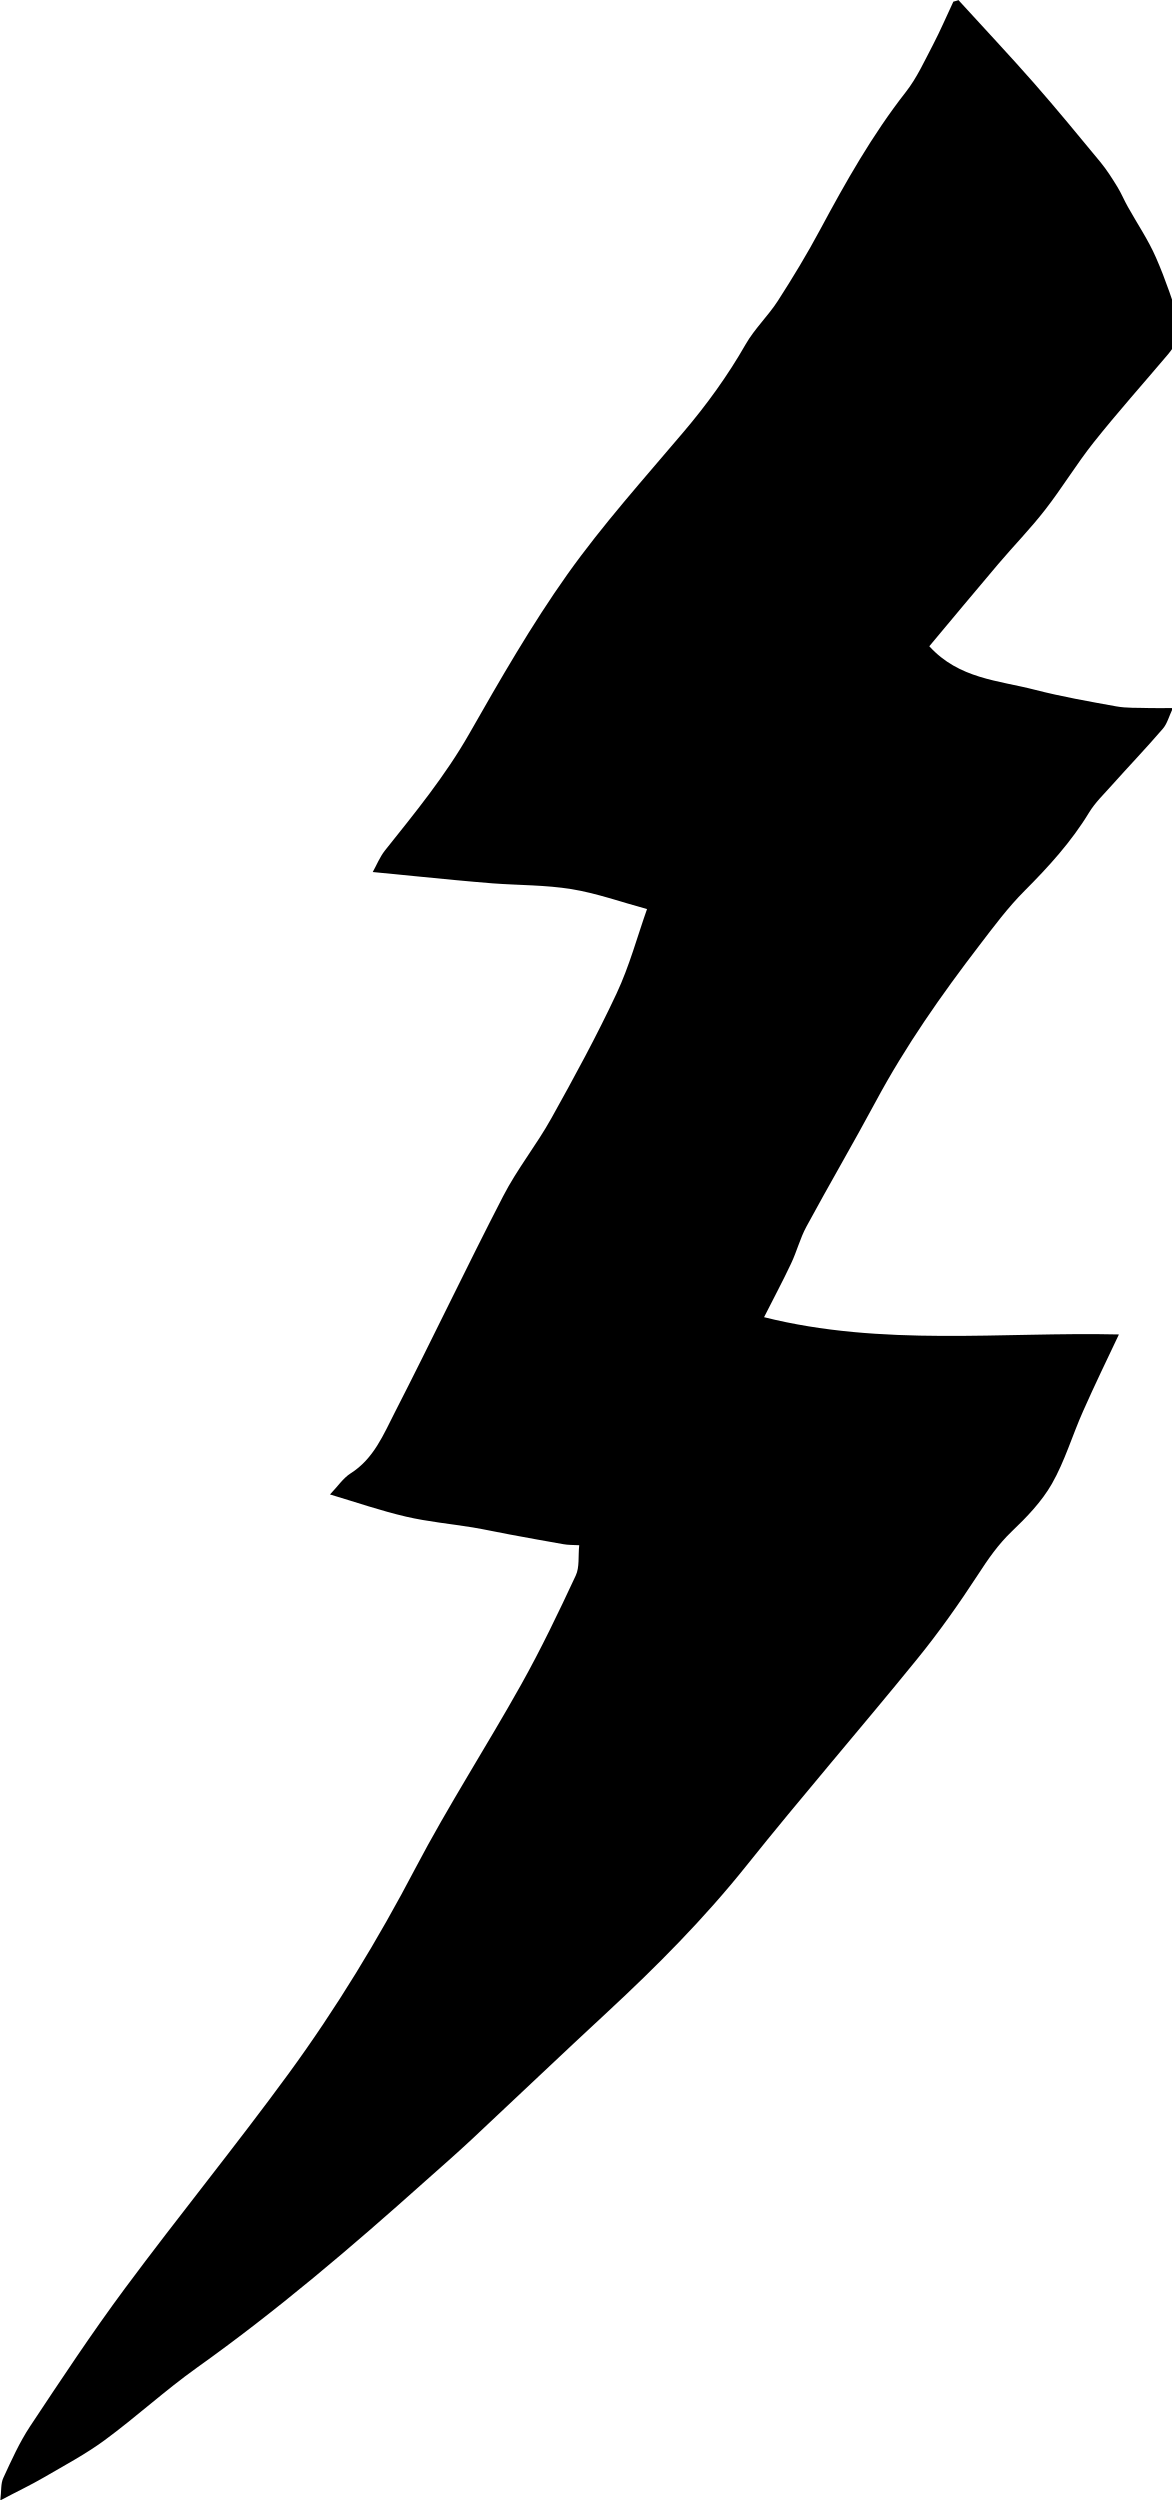
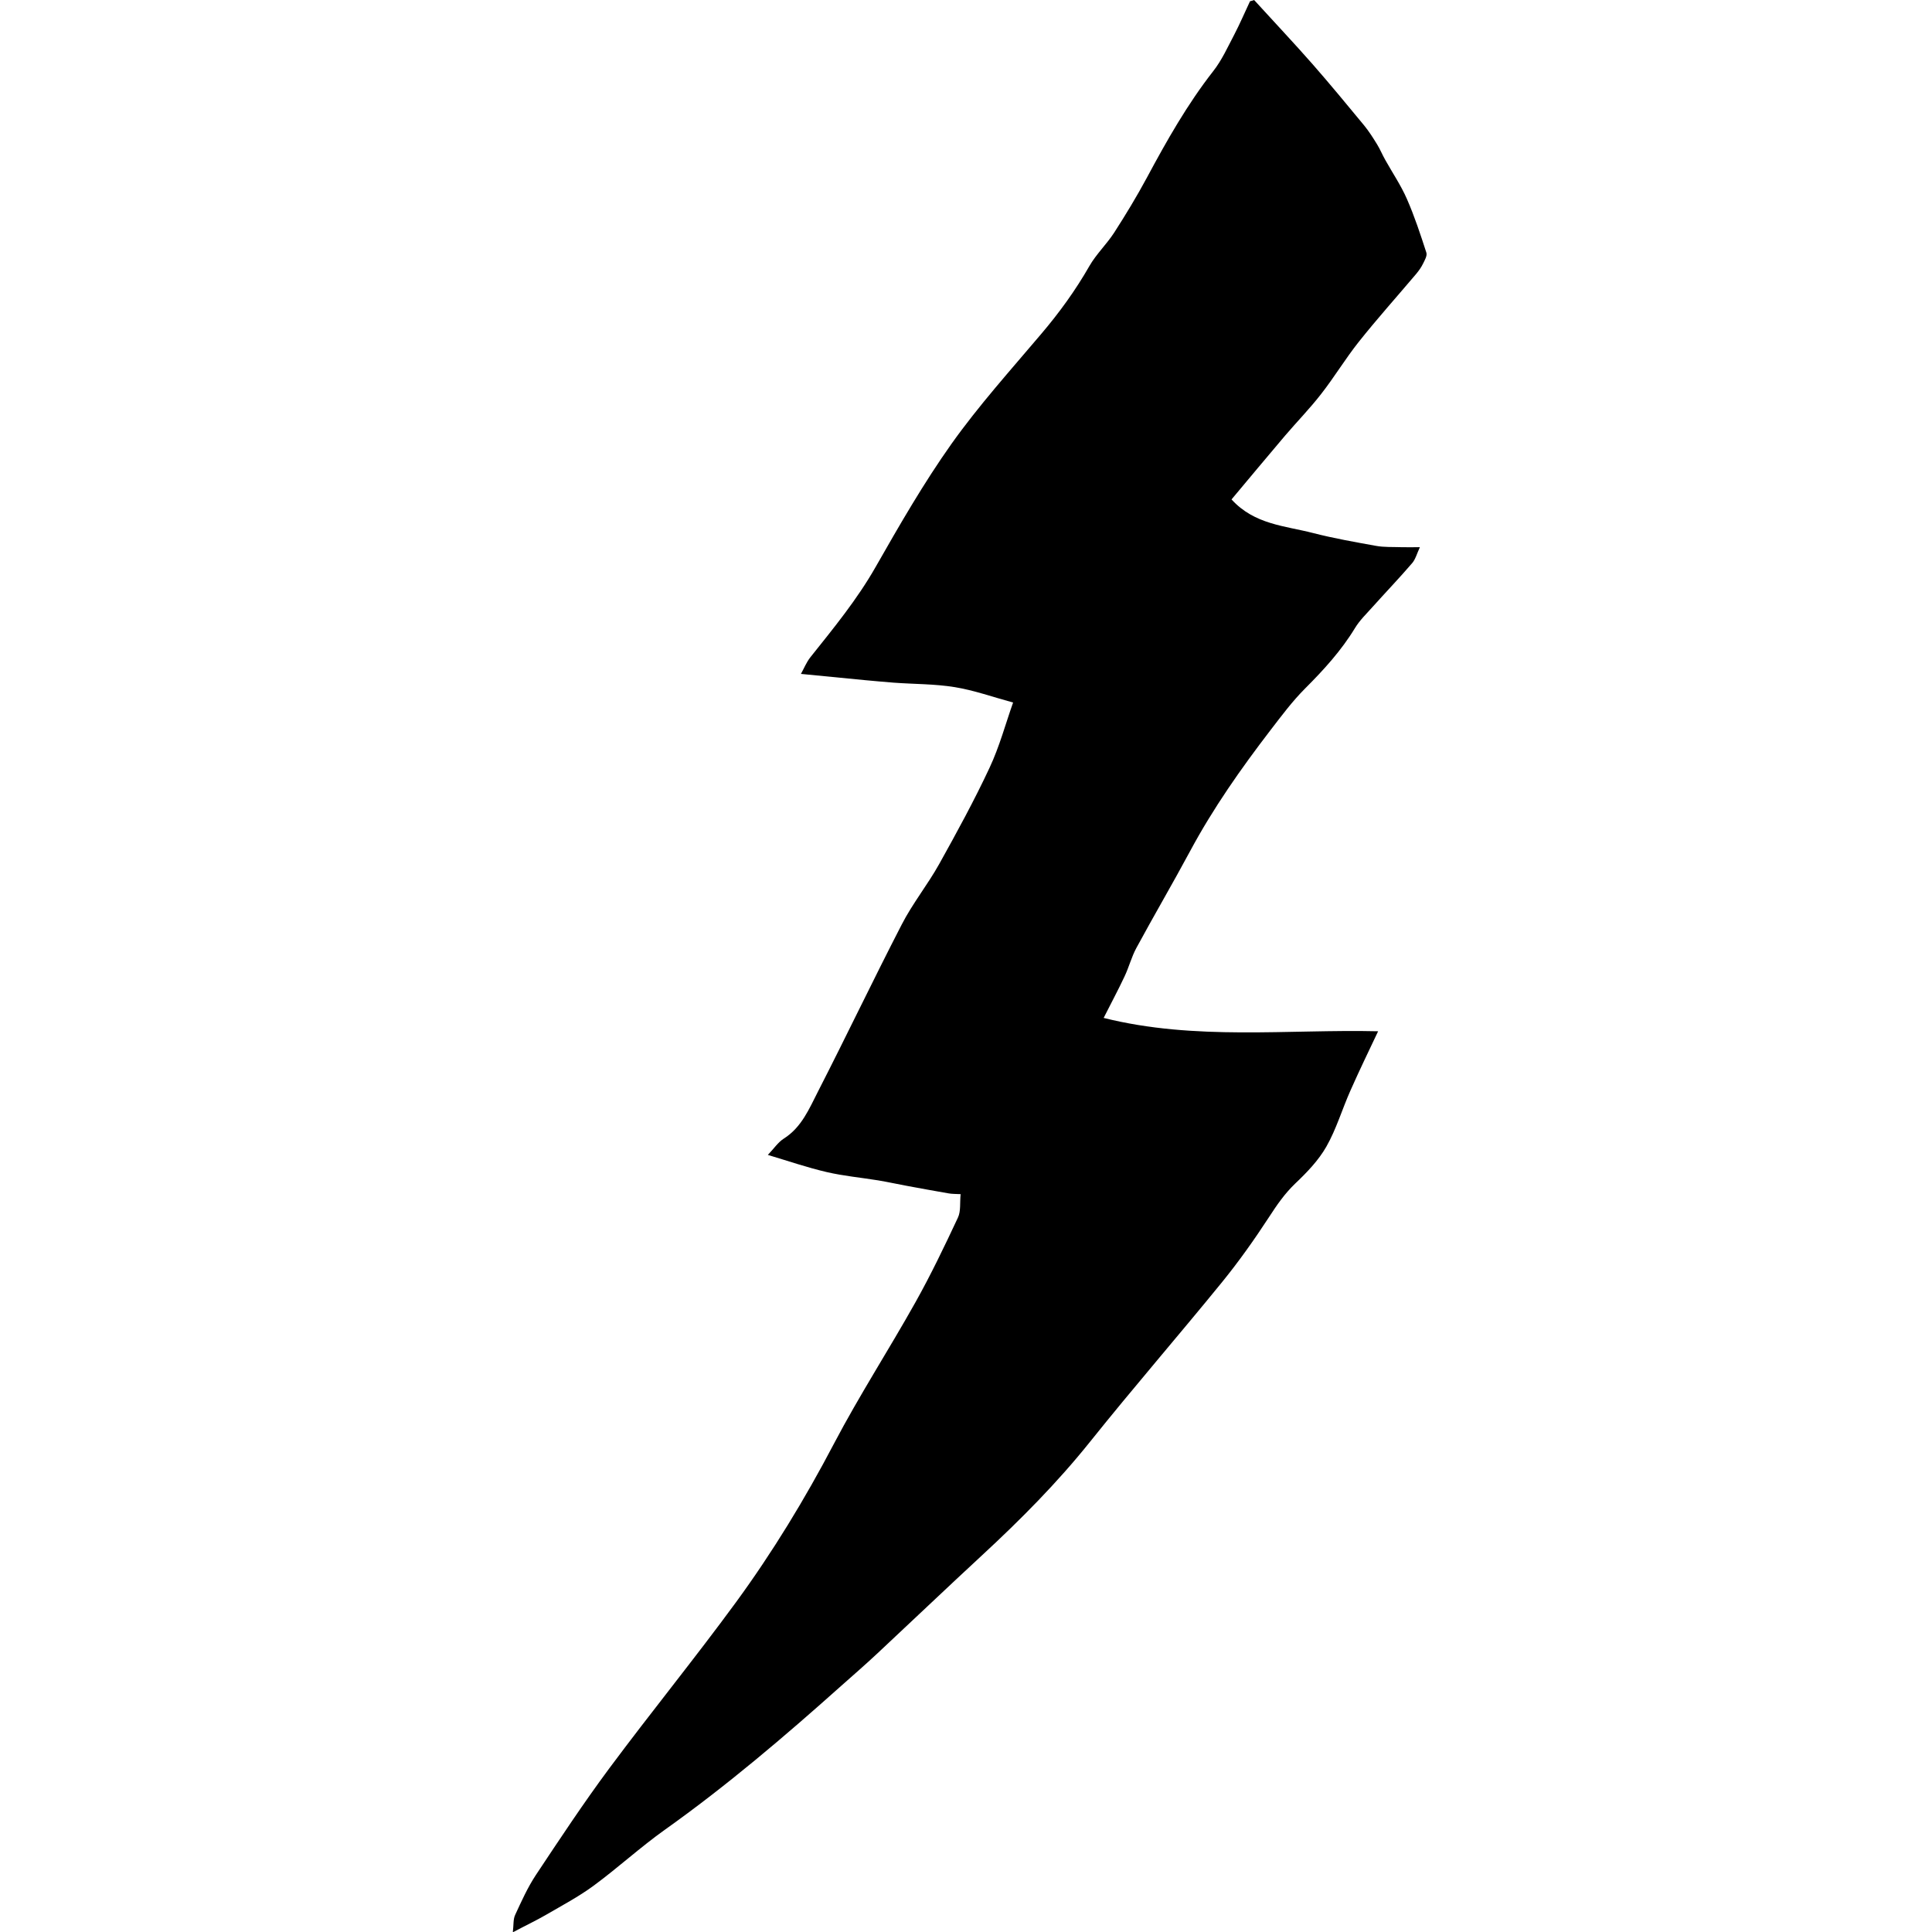
- <svg xmlns="http://www.w3.org/2000/svg" version="1.1" width="15" height="32" viewBox="0 0 15 32">
-   <path d="M12.267 0c0.323 0.355 0.653 0.705 0.97 1.066 0.29 0.331 0.57 0.672 0.85 1.011 0.081 0.099 0.149 0.207 0.216 0.316 0.051 0.083 0.087 0.173 0.135 0.257 0.12 0.215 0.26 0.421 0.358 0.646 0.126 0.287 0.225 0.589 0.322 0.888 0.017 0.052-0.028 0.128-0.057 0.187-0.029 0.058-0.068 0.113-0.11 0.164-0.318 0.376-0.647 0.744-0.953 1.129-0.22 0.277-0.403 0.582-0.621 0.862-0.187 0.241-0.402 0.461-0.599 0.693-0.299 0.353-0.593 0.706-0.883 1.053 0.38 0.418 0.888 0.437 1.351 0.557 0.342 0.088 0.691 0.149 1.039 0.212 0.136 0.025 0.279 0.017 0.418 0.022 0.090 0.003 0.181 0 0.31 0-0.051 0.109-0.073 0.2-0.128 0.264-0.213 0.248-0.44 0.485-0.657 0.728-0.1 0.112-0.21 0.218-0.287 0.344-0.228 0.376-0.519 0.695-0.827 1.004-0.212 0.212-0.393 0.456-0.576 0.695-0.487 0.635-0.947 1.291-1.327 1.999-0.289 0.538-0.598 1.066-0.889 1.604-0.081 0.149-0.123 0.319-0.197 0.474-0.107 0.228-0.226 0.448-0.345 0.685 1.514 0.379 3.046 0.186 4.542 0.221-0.148 0.313-0.309 0.644-0.458 0.981-0.138 0.309-0.234 0.64-0.4 0.931-0.131 0.229-0.323 0.428-0.516 0.612-0.174 0.167-0.303 0.355-0.432 0.554-0.242 0.371-0.5 0.737-0.78 1.081-0.722 0.888-1.472 1.752-2.186 2.646-0.54 0.675-1.143 1.282-1.774 1.867-0.583 0.54-1.159 1.089-1.739 1.632-0.196 0.183-0.399 0.36-0.599 0.538-0.937 0.838-1.893 1.654-2.92 2.385-0.406 0.29-0.776 0.63-1.178 0.926-0.245 0.18-0.518 0.325-0.782 0.479-0.165 0.096-0.339 0.178-0.554 0.292 0.015-0.122 0.004-0.216 0.039-0.289 0.104-0.225 0.206-0.453 0.342-0.659 0.395-0.595 0.788-1.191 1.213-1.764 0.688-0.927 1.417-1.822 2.098-2.753 0.608-0.833 1.143-1.713 1.623-2.63 0.419-0.798 0.91-1.558 1.351-2.346 0.254-0.454 0.479-0.924 0.699-1.396 0.051-0.107 0.030-0.248 0.045-0.389-0.086-0.004-0.144-0.003-0.2-0.013-0.231-0.039-0.461-0.083-0.692-0.125-0.158-0.029-0.315-0.064-0.471-0.090-0.284-0.046-0.574-0.073-0.854-0.138-0.322-0.075-0.635-0.183-0.973-0.284 0.1-0.104 0.168-0.209 0.264-0.27 0.296-0.187 0.421-0.498 0.567-0.783 0.47-0.917 0.912-1.848 1.385-2.764 0.178-0.347 0.428-0.657 0.618-0.999 0.292-0.524 0.58-1.053 0.834-1.596 0.165-0.352 0.267-0.734 0.39-1.081-0.335-0.091-0.646-0.203-0.966-0.255-0.332-0.054-0.673-0.049-1.010-0.074-0.161-0.012-0.321-0.028-0.48-0.042-0.341-0.032-0.68-0.067-1.055-0.103 0.049-0.088 0.090-0.191 0.155-0.274 0.384-0.482 0.773-0.956 1.081-1.497 0.395-0.693 0.795-1.39 1.256-2.040 0.453-0.637 0.978-1.221 1.484-1.819 0.3-0.353 0.567-0.722 0.798-1.126 0.113-0.197 0.286-0.361 0.411-0.554 0.191-0.297 0.374-0.599 0.541-0.911 0.328-0.611 0.666-1.211 1.095-1.76 0.144-0.183 0.242-0.402 0.351-0.609 0.094-0.18 0.173-0.367 0.26-0.551 0.022-0.004 0.045-0.013 0.068-0.020z" />
+ <svg xmlns="http://www.w3.org/2000/svg" version="1.1" width="32" height="32" viewBox="0 0 32 32">
+   <path d="M20.772 0c0.323 0.355 0.654 0.705 0.971 1.066 0.29 0.331 0.571 0.672 0.851 1.011 0.081 0.099 0.149 0.207 0.216 0.316 0.051 0.083 0.087 0.173 0.135 0.257 0.12 0.215 0.26 0.421 0.358 0.646 0.126 0.287 0.225 0.589 0.322 0.888 0.017 0.052-0.028 0.128-0.057 0.187s-0.068 0.113-0.11 0.164c-0.318 0.376-0.648 0.744-0.954 1.129-0.22 0.277-0.403 0.582-0.622 0.862-0.187 0.241-0.402 0.461-0.6 0.693-0.299 0.353-0.594 0.706-0.884 1.053 0.38 0.418 0.889 0.437 1.352 0.557 0.342 0.088 0.692 0.149 1.040 0.212 0.136 0.025 0.279 0.017 0.418 0.022 0.090 0.003 0.181 0 0.31 0-0.051 0.109-0.073 0.2-0.128 0.264-0.213 0.248-0.44 0.485-0.658 0.728-0.1 0.112-0.21 0.218-0.287 0.344-0.228 0.376-0.519 0.695-0.828 1.004-0.212 0.212-0.393 0.456-0.577 0.695-0.487 0.635-0.948 1.291-1.328 1.999-0.289 0.538-0.599 1.066-0.89 1.604-0.081 0.149-0.123 0.319-0.197 0.474-0.107 0.228-0.226 0.448-0.345 0.685 1.515 0.379 3.049 0.186 4.546 0.221-0.148 0.313-0.309 0.644-0.458 0.981-0.138 0.309-0.234 0.64-0.4 0.931-0.131 0.229-0.323 0.428-0.517 0.612-0.174 0.167-0.303 0.355-0.432 0.554-0.242 0.371-0.501 0.737-0.781 1.081-0.723 0.888-1.473 1.752-2.188 2.646-0.541 0.675-1.144 1.282-1.776 1.867-0.584 0.54-1.16 1.089-1.741 1.632-0.196 0.183-0.399 0.36-0.6 0.538-0.938 0.838-1.895 1.654-2.923 2.385-0.407 0.29-0.777 0.63-1.179 0.926-0.245 0.18-0.518 0.325-0.783 0.479-0.165 0.096-0.339 0.178-0.554 0.292 0.015-0.122 0.004-0.216 0.039-0.289 0.104-0.225 0.206-0.453 0.342-0.659 0.395-0.595 0.789-1.191 1.214-1.764 0.689-0.927 1.418-1.822 2.1-2.753 0.609-0.833 1.144-1.713 1.625-2.63 0.419-0.798 0.911-1.558 1.352-2.346 0.254-0.454 0.479-0.924 0.7-1.396 0.051-0.107 0.030-0.248 0.045-0.389-0.086-0.004-0.144-0.003-0.2-0.013-0.231-0.039-0.462-0.083-0.693-0.125-0.158-0.029-0.315-0.064-0.471-0.090-0.284-0.046-0.575-0.073-0.855-0.138-0.322-0.075-0.636-0.183-0.974-0.284 0.1-0.104 0.168-0.209 0.264-0.27 0.296-0.187 0.422-0.498 0.568-0.783 0.47-0.917 0.913-1.848 1.386-2.764 0.178-0.347 0.428-0.657 0.619-0.999 0.292-0.524 0.581-1.053 0.835-1.596 0.165-0.352 0.267-0.734 0.39-1.081-0.335-0.091-0.647-0.203-0.967-0.255-0.332-0.054-0.674-0.049-1.011-0.074-0.161-0.012-0.321-0.028-0.48-0.042-0.341-0.032-0.681-0.067-1.056-0.103 0.049-0.088 0.090-0.191 0.155-0.274 0.384-0.482 0.774-0.956 1.082-1.497 0.395-0.693 0.796-1.39 1.257-2.040 0.453-0.637 0.979-1.221 1.485-1.819 0.3-0.353 0.568-0.722 0.799-1.126 0.113-0.197 0.286-0.361 0.411-0.554 0.191-0.297 0.374-0.599 0.542-0.911 0.328-0.611 0.667-1.211 1.096-1.76 0.144-0.183 0.242-0.402 0.351-0.609 0.094-0.18 0.173-0.367 0.26-0.551 0.022-0.004 0.045-0.013 0.068-0.020z" />
</svg>
